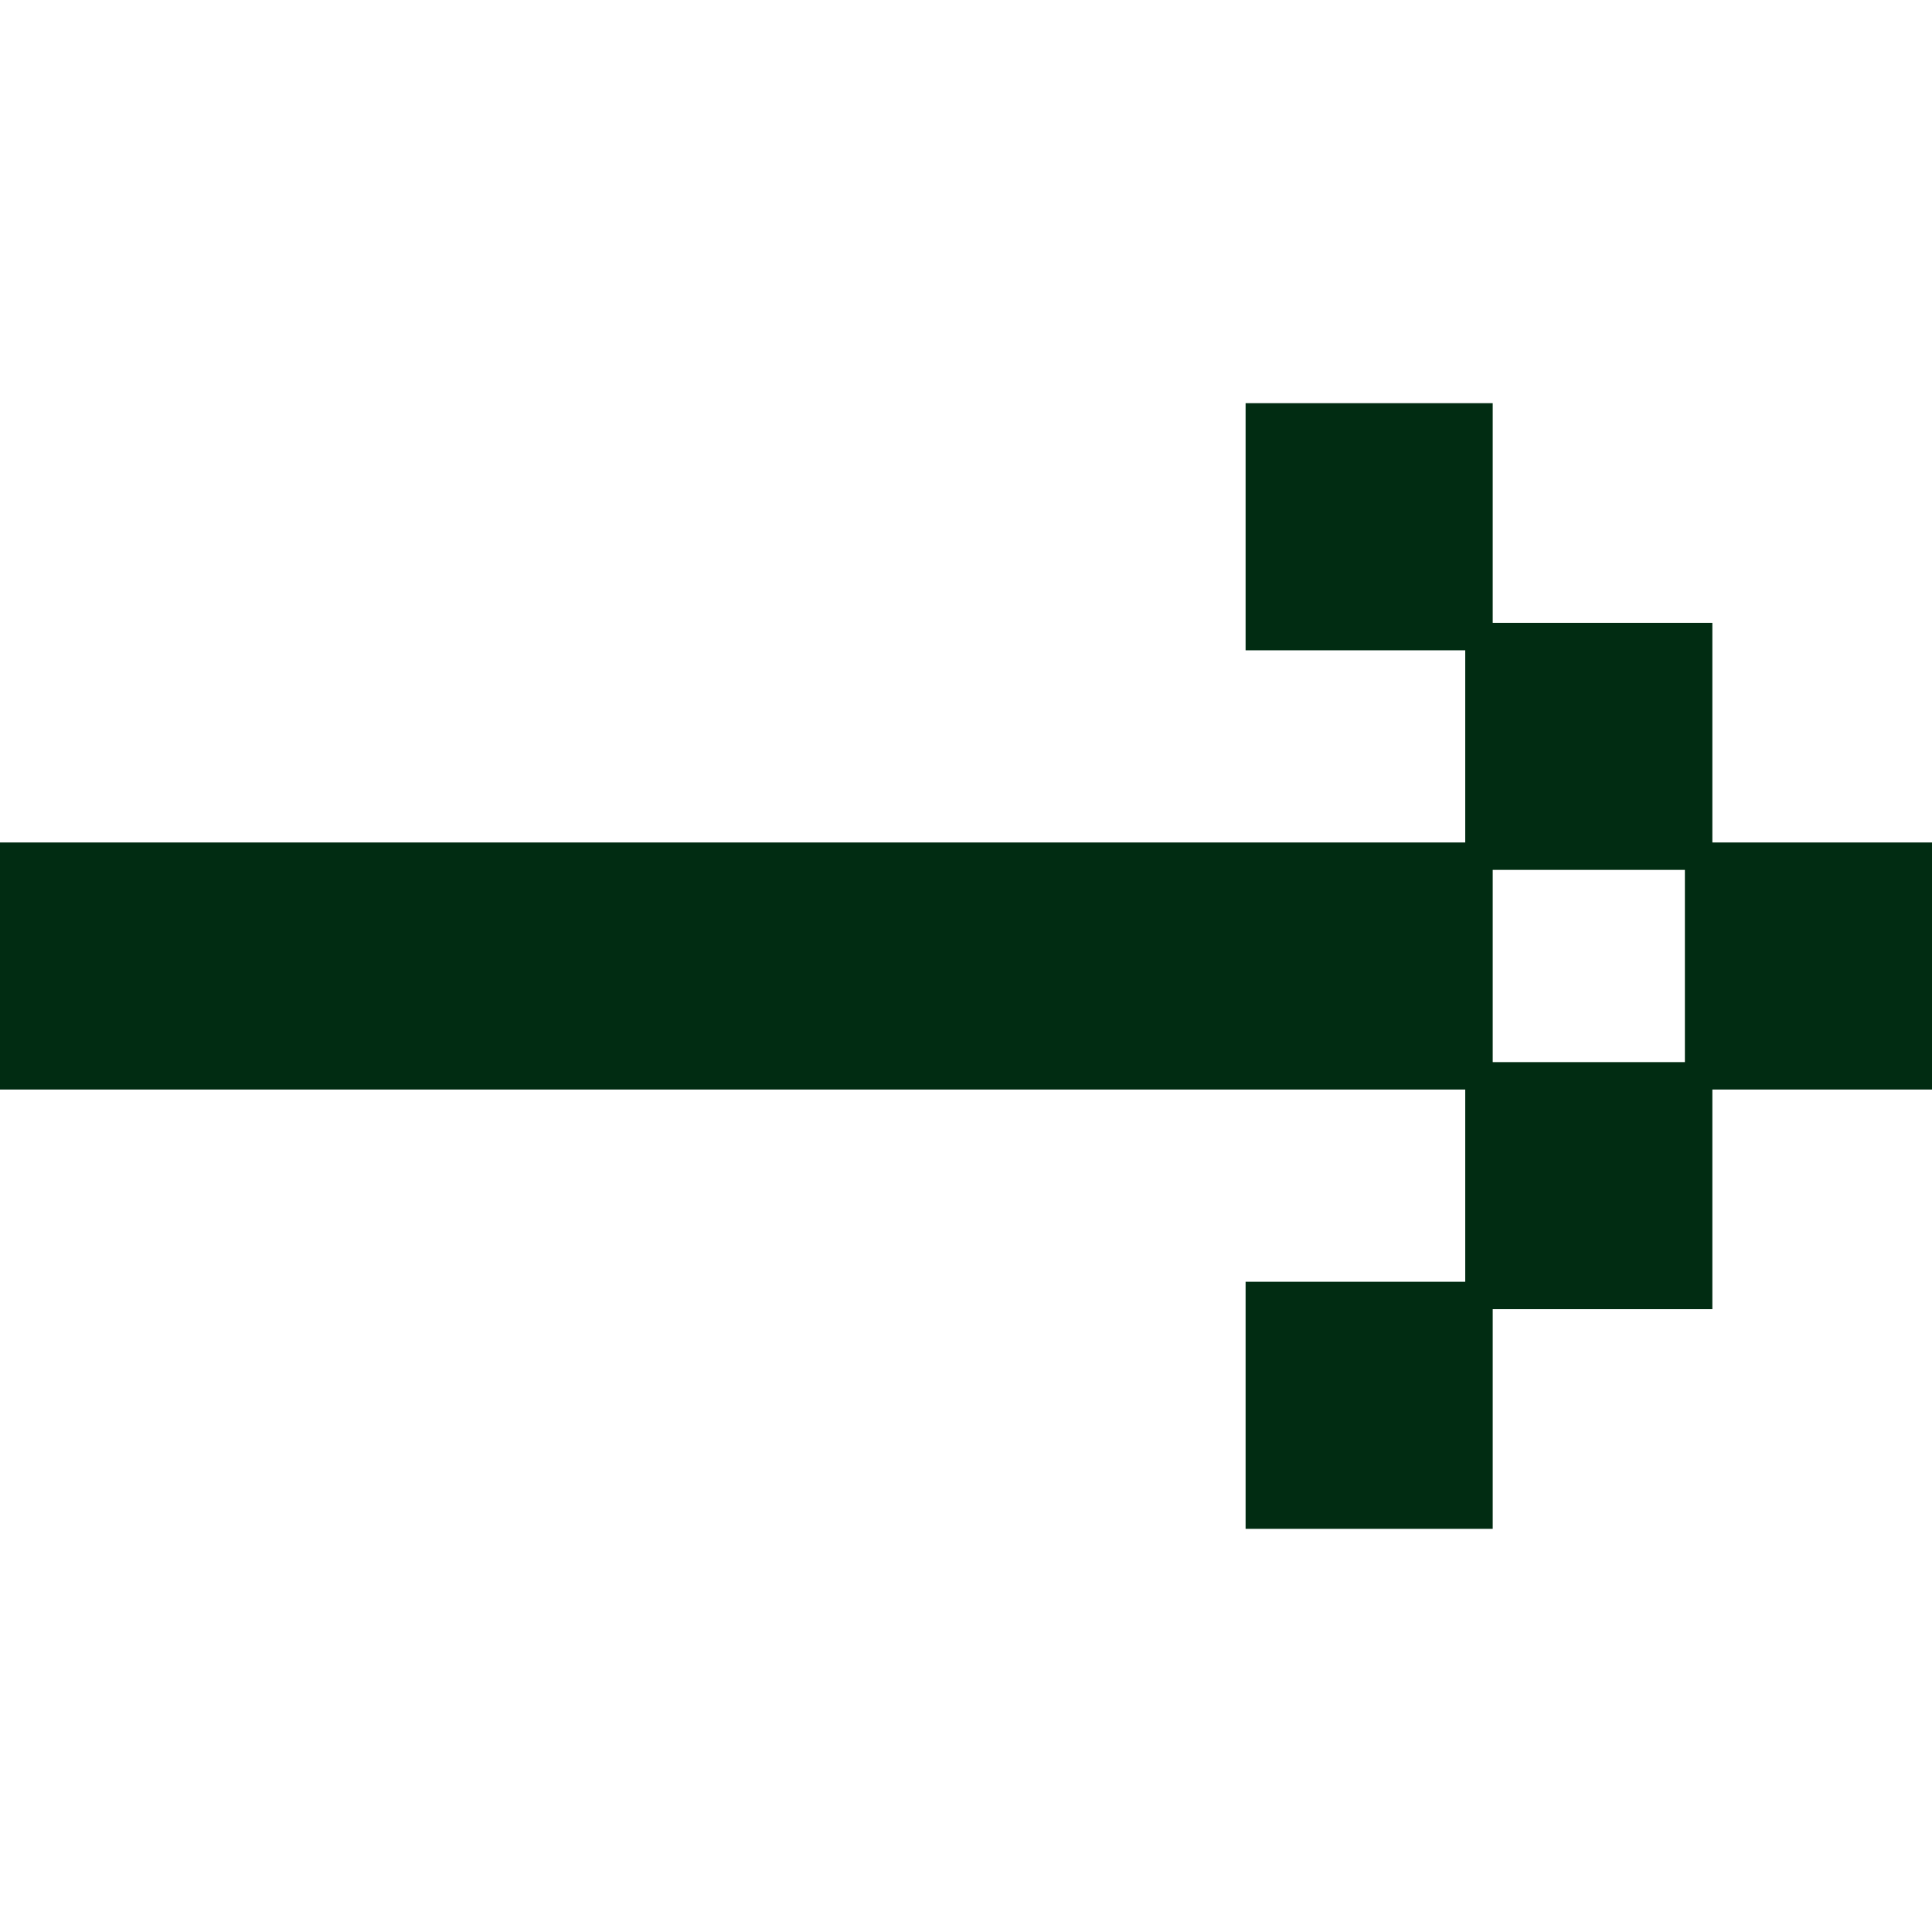
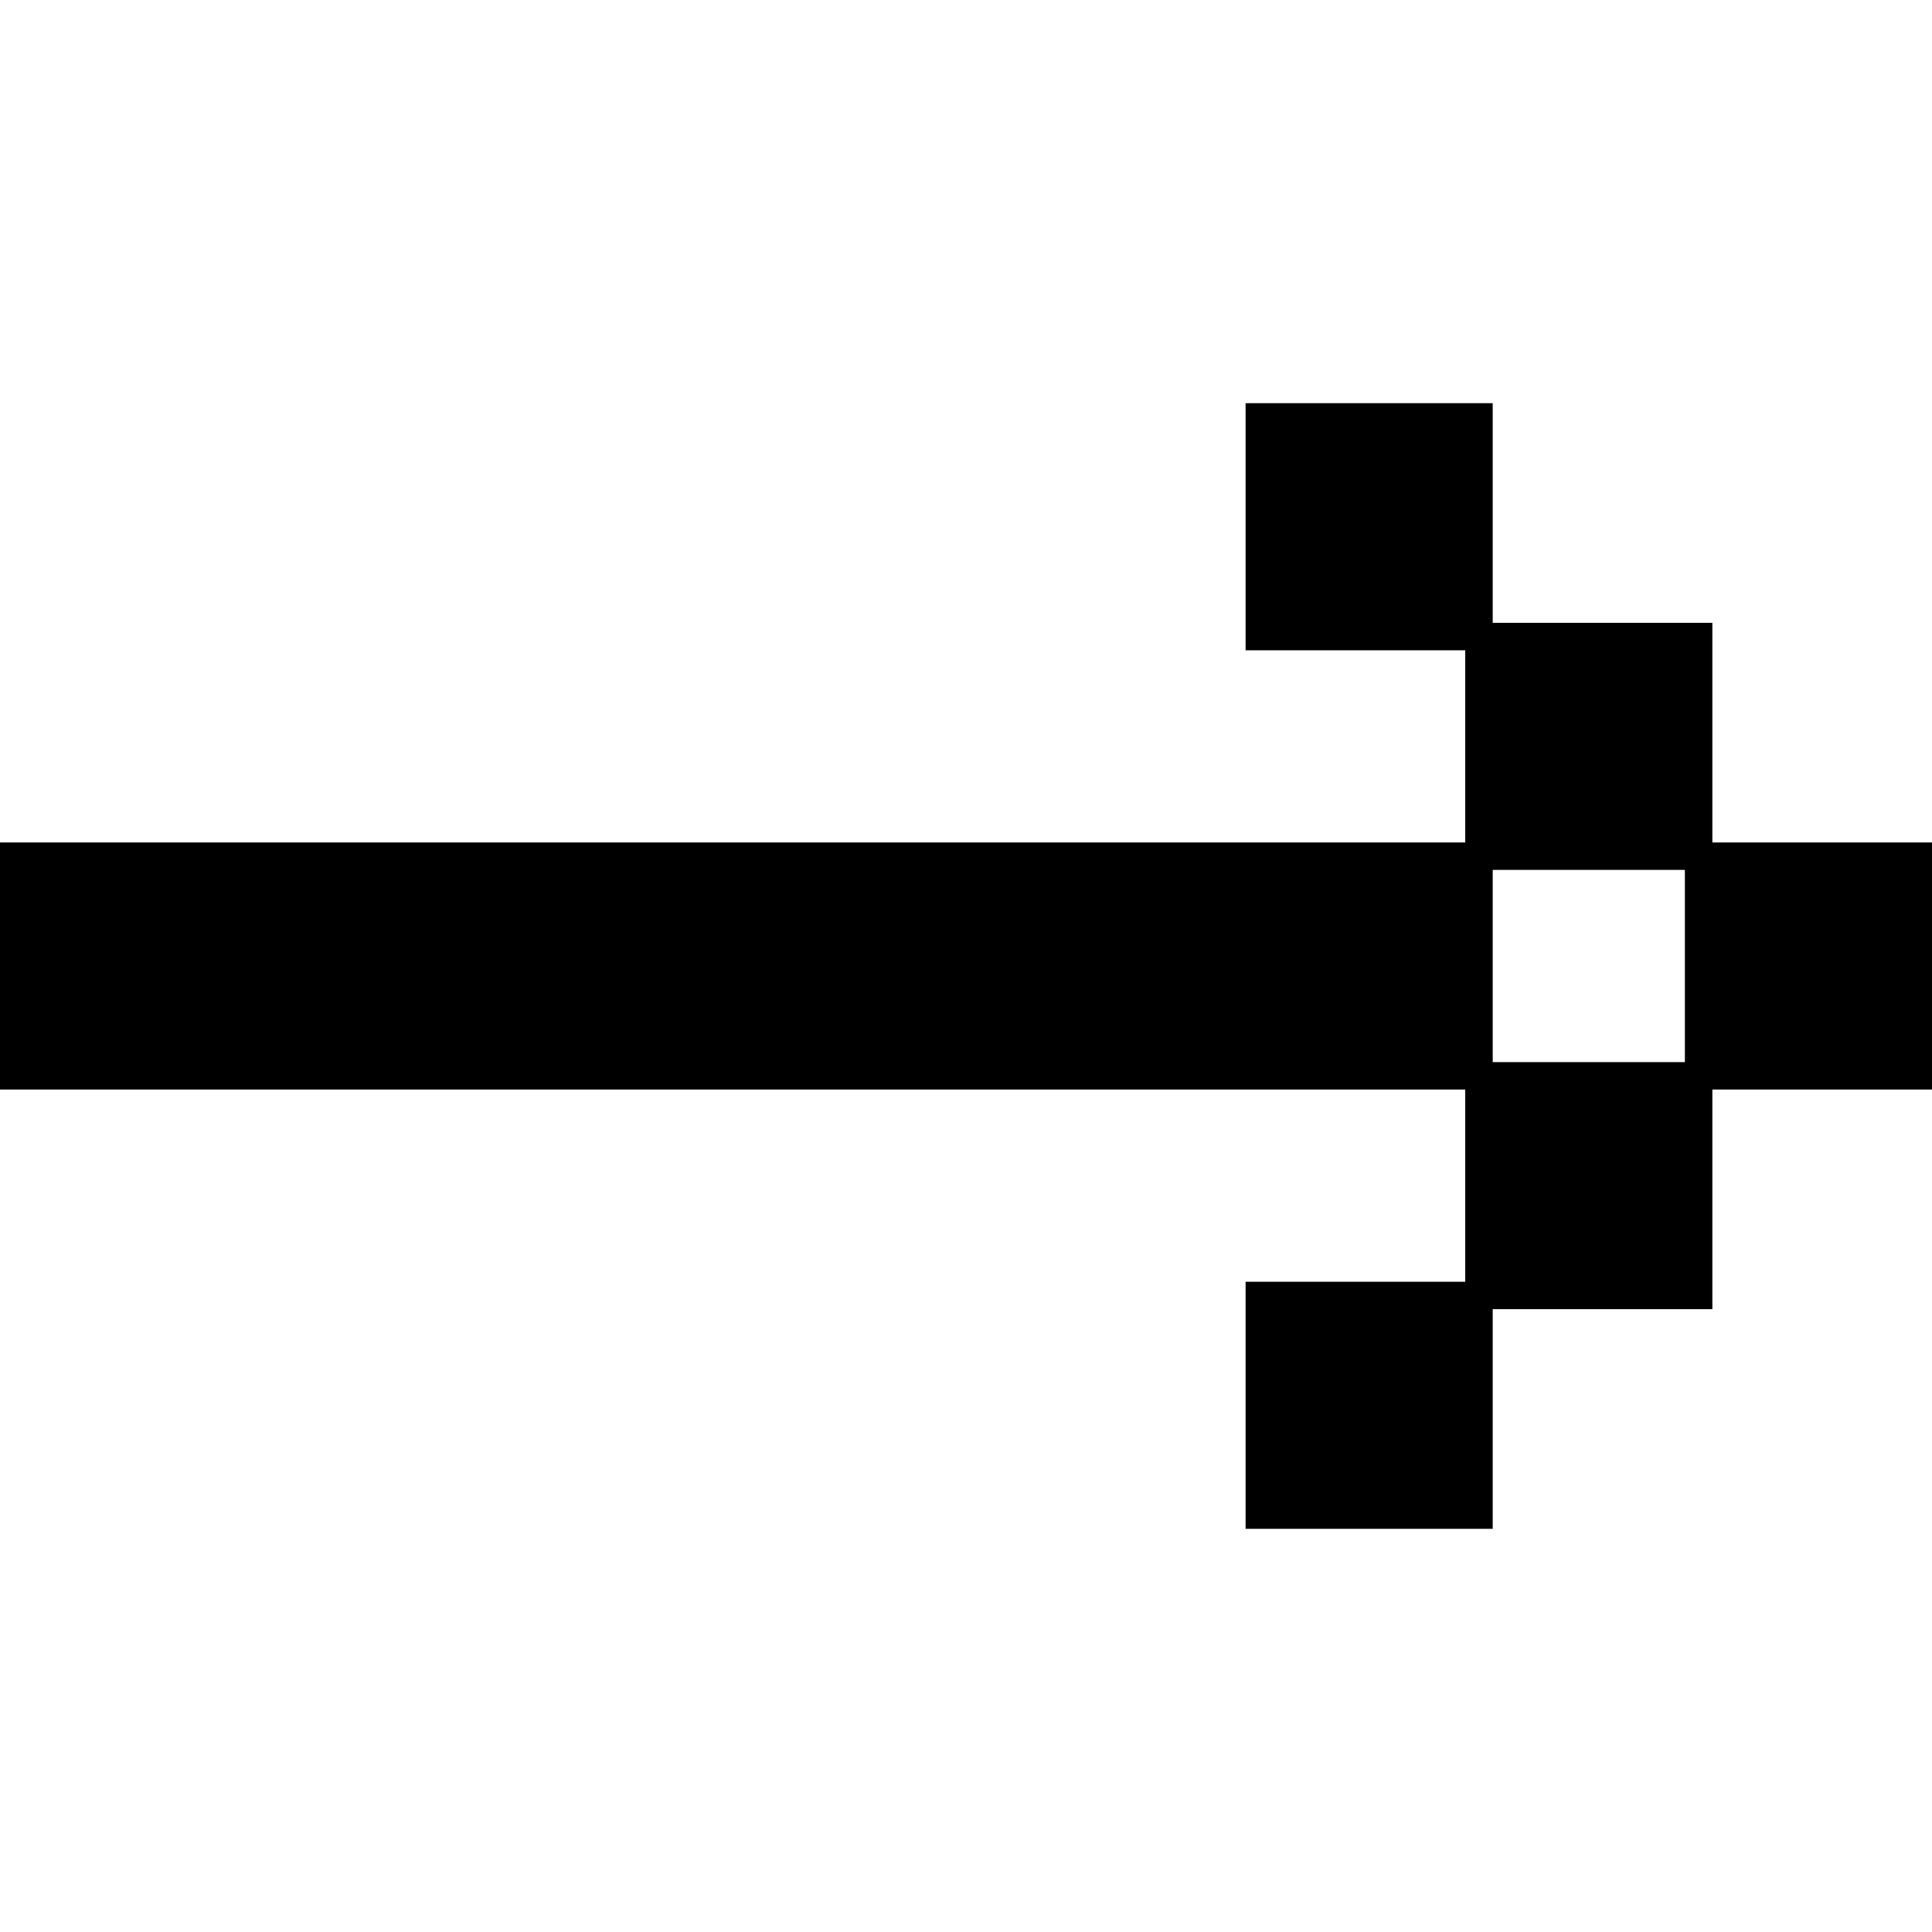
- <svg xmlns="http://www.w3.org/2000/svg" width="32" height="32" viewBox="0 0 32 32" fill="none">
-   <path fill-rule="evenodd" clip-rule="evenodd" d="M-0 13.954L-0 18.046L24.269 18.046L24.269 21.23L20.631 21.23L20.631 25.322L24.724 25.322L24.724 21.684L28.362 21.684L28.362 18.046L32 18.046L32 13.954L28.362 13.954L28.362 10.316L24.724 10.316L24.724 6.678L20.631 6.678L20.631 10.771L24.269 10.771L24.269 13.954L-0 13.954ZM24.724 14.408L24.724 17.592L27.907 17.592L27.907 14.408L24.724 14.408Z" fill="#012C12" />
+ <svg xmlns="http://www.w3.org/2000/svg" viewBox="0 0 32 32" fill="none">
+   <path fill-rule="evenodd" clip-rule="evenodd" d="M-0 13.954L-0 18.046L24.269 18.046L24.269 21.23L20.631 21.23L20.631 25.322L24.724 25.322L24.724 21.684L28.362 21.684L28.362 18.046L32 18.046L32 13.954L28.362 13.954L28.362 10.316L24.724 10.316L24.724 6.678L20.631 6.678L20.631 10.771L24.269 10.771L24.269 13.954L-0 13.954ZM24.724 14.408L24.724 17.592L27.907 17.592L27.907 14.408L24.724 14.408Z" fill="currentColor" />
</svg>
